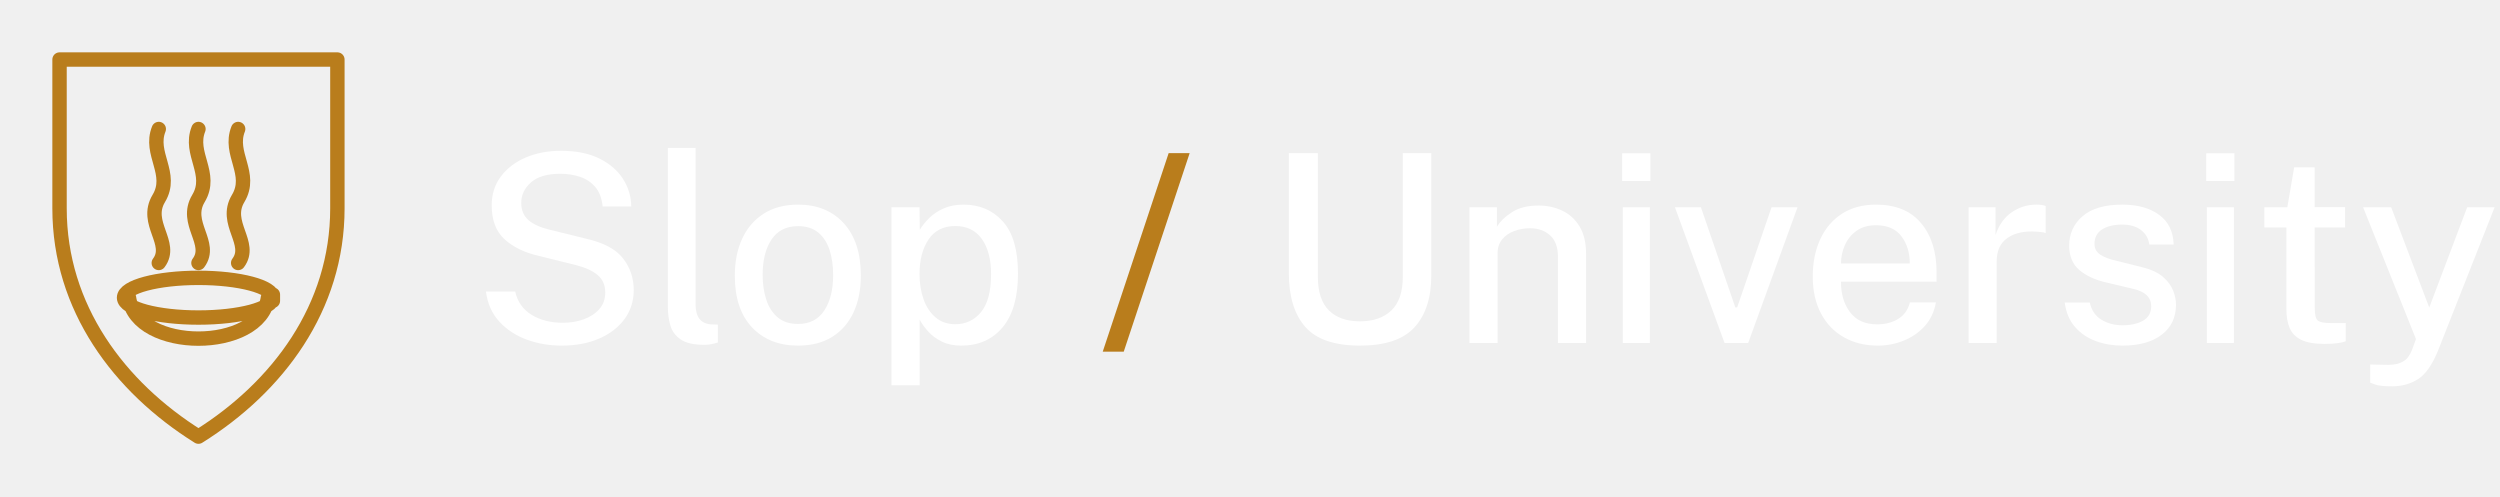
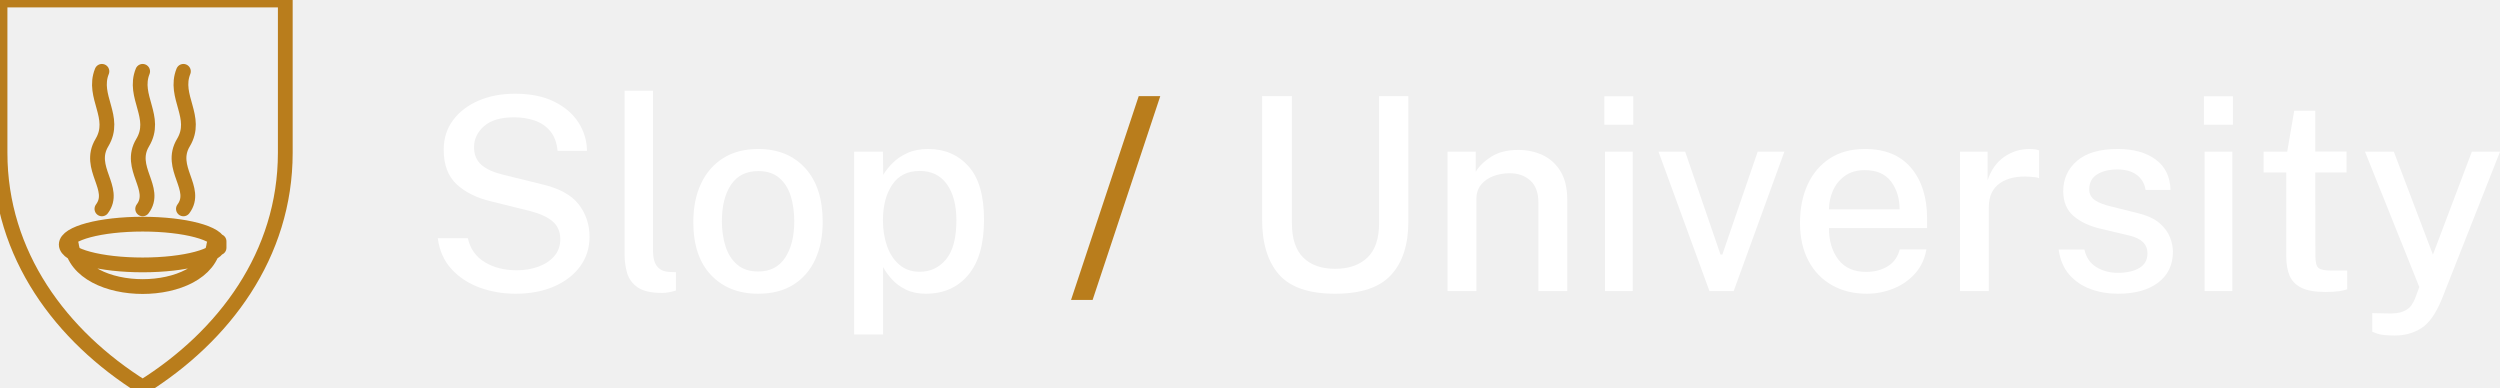
- <svg xmlns="http://www.w3.org/2000/svg" xmlns:xlink="http://www.w3.org/1999/xlink" width="380.878" height="75.591" viewBox="0 0 285.658 56.693">
+ <svg xmlns="http://www.w3.org/2000/svg" xmlns:xlink="http://www.w3.org/1999/xlink" width="278.24" height="43.09" viewBox="6.8 6.8 278.24 43.09">
  <path fill="none" stroke="#b97d1c" stroke-linecap="round" stroke-linejoin="round" stroke-width="1.644" d="M6.803 6.803h31.748v17.008c0 11.339-6.803 20.41-15.874 26.079-9.07-5.67-15.874-14.74-15.874-26.079zm11.339 23.244c1.7-2.267-1.701-4.535 0-7.37 1.7-2.834-1.134-5.102 0-7.937m4.535 15.307c1.701-2.267-1.7-4.535 0-7.37 1.701-2.834-1.134-5.102 0-7.937m4.536 15.307c1.7-2.267-1.701-4.535 0-7.37 1.7-2.834-1.134-5.102 0-7.937M14.74 34.016c.85 6.236 15.024 6.236 15.874 0m.567 0c0 1.252-3.807 2.267-8.504 2.267s-8.504-1.015-8.504-2.267 3.807-2.268 8.504-2.268 8.504 1.015 8.504 2.268 0-1.253 0 0" />
  <g fill="#fff" transform="matrix(1 0 0 -1 53.858 39.191)">
    <use xlink:href="#a" />
    <use xlink:href="#b" x="20.28" />
    <use xlink:href="#c" x="28.785" />
    <use xlink:href="#d" x="45.825" />
  </g>
  <use xlink:href="#e" fill="#b97d1c" transform="matrix(1 0 0 -1 125.613 39.191)" />
  <g fill="#fff" transform="matrix(1 0 0 -1 137.383 39.191)">
    <use xlink:href="#f" x="7.14" />
    <use xlink:href="#g" x="28.35" />
    <use xlink:href="#h" x="45.795" />
    <use xlink:href="#i" x="53.37" />
    <use xlink:href="#j" x="68.295" />
    <use xlink:href="#k" x="85.38" />
    <use xlink:href="#l" x="97.185" />
    <use xlink:href="#h" x="112.53" />
    <use xlink:href="#m" x="120.105" />
    <use xlink:href="#n" x="132" />
  </g>
  <defs>
    <symbol id="a" overflow="visible">
      <path d="M10.305-.3q-2.115 0-3.99.69T3.187 2.453 1.665 5.88H5.01q.39-1.755 1.875-2.662Q8.37 2.31 10.47 2.31q1.275 0 2.377.398 1.103.397 1.778 1.17T15.3 5.76q0 1.245-.833 1.973-.832.727-2.497 1.162l-4.35 1.08q-2.385.555-3.84 1.89t-1.455 3.87q0 1.89 1.042 3.285t2.835 2.168 4.058.772q2.595 0 4.372-.885 1.778-.885 2.7-2.332.923-1.448.938-3.143H15q-.135 1.38-.818 2.198-.682.817-1.732 1.177t-2.295.36q-2.22 0-3.338-.982Q5.7 17.37 5.7 16.02q0-1.245.81-1.965t2.43-1.11l4.2-1.035q2.97-.675 4.192-2.242 1.223-1.568 1.223-3.623 0-1.86-1.035-3.285T14.632.518 10.305-.3" />
    </symbol>
    <symbol id="b" overflow="visible">
      <path d="M6.375-.21q-1.845 0-2.737.615T2.46 2.003t-.285 2.092V22.29H5.34V4.425q0-2.16 1.74-2.295l.81-.03V.06q-.825-.27-1.515-.27" />
    </symbol>
    <symbol id="c" overflow="visible">
      <path d="M8.535-.3q-3.27 0-5.242 2.078Q1.32 3.855 1.32 7.68q0 2.445.855 4.268t2.468 2.842 3.907 1.02q3.27 0 5.22-2.13t1.95-6q0-2.355-.825-4.155T12.465.712 8.535-.3m.015 2.475q1.98 0 2.993 1.538 1.012 1.537 1.012 4.057 0 1.545-.397 2.813-.398 1.267-1.283 2.017t-2.325.75q-2.01 0-3.03-1.515T4.5 7.77q0-1.515.405-2.79t1.297-2.04 2.348-.765" />
    </symbol>
    <symbol id="d" overflow="visible">
      <path d="M2.175-4.83v20.34h3.21l.03-2.58q.39.66 1.058 1.328.667.667 1.65 1.11.982.442 2.302.442 2.745 0 4.478-1.92t1.732-5.955q0-4.05-1.755-6.142T10.155-.3Q8.88-.3 7.943.158q-.938.457-1.56 1.147T5.4 2.67v-7.5zM9.48 2.145q1.785 0 2.933 1.387t1.147 4.343q0 2.535-1.057 4.013-1.058 1.477-3.023 1.477-2.04 0-3.067-1.538-1.028-1.537-1.028-3.952 0-1.575.458-2.873.457-1.297 1.372-2.077t2.265-.78" />
    </symbol>
    <symbol id="e" overflow="visible">
      <path d="m.39-.99 7.53 22.68h2.4L2.79-.99z" />
    </symbol>
    <symbol id="f" overflow="visible">
      <path d="M10.875-.3q-4.38 0-6.255 2.145t-1.875 6.12V21.69H6.06V7.56q0-2.58 1.26-3.833 1.26-1.252 3.555-1.252 2.28 0 3.585 1.245t1.305 3.84v14.13h3.255V7.71q0-3.81-1.912-5.91-1.913-2.1-6.233-2.1" />
    </symbol>
    <symbol id="g" overflow="visible">
      <path d="M2.175 0v15.51H5.31v-2.235q.555.93 1.733 1.68t3.022.75q1.455 0 2.693-.577 1.237-.578 1.987-1.8.75-1.223.75-3.158V0h-3.21v9.825q0 1.665-.9 2.475t-2.295.81q-.96 0-1.807-.315-.848-.315-1.373-.953t-.525-1.597V0z" />
    </symbol>
    <symbol id="h" overflow="visible">
      <path d="M2.175 18.51v3.165H5.4V18.51zM2.25 0v15.51h3.09V0z" />
    </symbol>
    <symbol id="i" overflow="visible">
      <path d="M6.3 0 .63 15.51H3.6L7.53 4.065h.21l3.93 11.445h2.97L9 0z" />
    </symbol>
    <symbol id="j" overflow="visible">
      <path d="M8.895-.3Q6.69-.3 5.01.653q-1.68.952-2.617 2.722T1.454 7.59q0 2.415.855 4.268t2.467 2.902 3.908 1.05q3.36 0 5.138-2.107T15.6 8.07V7.005H4.68q-.015-2.085 1.028-3.48T8.82 2.13q1.395 0 2.408.63t1.327 1.875h2.97q-.285-1.605-1.275-2.7T11.843.27 8.895-.3M4.68 9.09h7.86q0 1.83-.952 3.098-.953 1.267-2.918 1.267-1.335 0-2.228-.645-.892-.645-1.327-1.65T4.68 9.09" />
    </symbol>
    <symbol id="k" overflow="visible">
      <path d="M2.175 0v15.51H5.25v-3.18q.57 1.71 1.838 2.595 1.267.885 2.842.885.3 0 .593-.037.292-.038.457-.128v-3.09q-.195.09-.503.12-.307.03-.532.045-2.055.15-3.308-.705T5.385 9.33V0z" />
    </symbol>
    <symbol id="l" overflow="visible">
      <path d="M7.95-.3q-1.635 0-3.045.518-1.41.517-2.362 1.597T1.35 4.62h2.865q.3-1.335 1.343-1.965t2.377-.63q1.47 0 2.385.533.915.532.915 1.642 0 1.515-2.04 1.98l-3.09.735q-1.92.435-3.075 1.418T1.86 11.1q0 2.055 1.53 3.383t4.545 1.327q2.61 0 4.208-1.17 1.597-1.17 1.657-3.39h-2.775q-.165 1.065-.975 1.673-.81.607-2.145.607-1.395 0-2.272-.547-.878-.548-.878-1.673 0-.765.645-1.207t1.935-.728l2.94-.735q1.515-.39 2.333-1.11.817-.72 1.14-1.56t.322-1.59q0-2.19-1.635-3.435T7.95-.3" />
    </symbol>
    <symbol id="m" overflow="visible">
      <path d="M8.13-.105q-1.725 0-2.67.465T4.14 1.703t-.375 2.122V13.2h-2.52v2.31H3.87l.78 4.56h2.34v-4.545h3.48V13.2H6.99l.015-9.255q0-1.14.375-1.403.375-.262 1.365-.262h1.8V.195q-.3-.12-.892-.21T8.13-.105" />
    </symbol>
    <symbol id="n" overflow="visible">
      <path d="M3.96-4.95q-1.425 0-1.972.21l-.548.21v2.07l1.575-.03q1.2-.06 1.845.21t.922.675.413.75L6.675.45.63 15.51h3.21L8.19 4.05l4.335 11.46h3.135L9.195-.87q-.99-2.43-2.28-3.255T3.96-4.95" />
    </symbol>
  </defs>
</svg>
